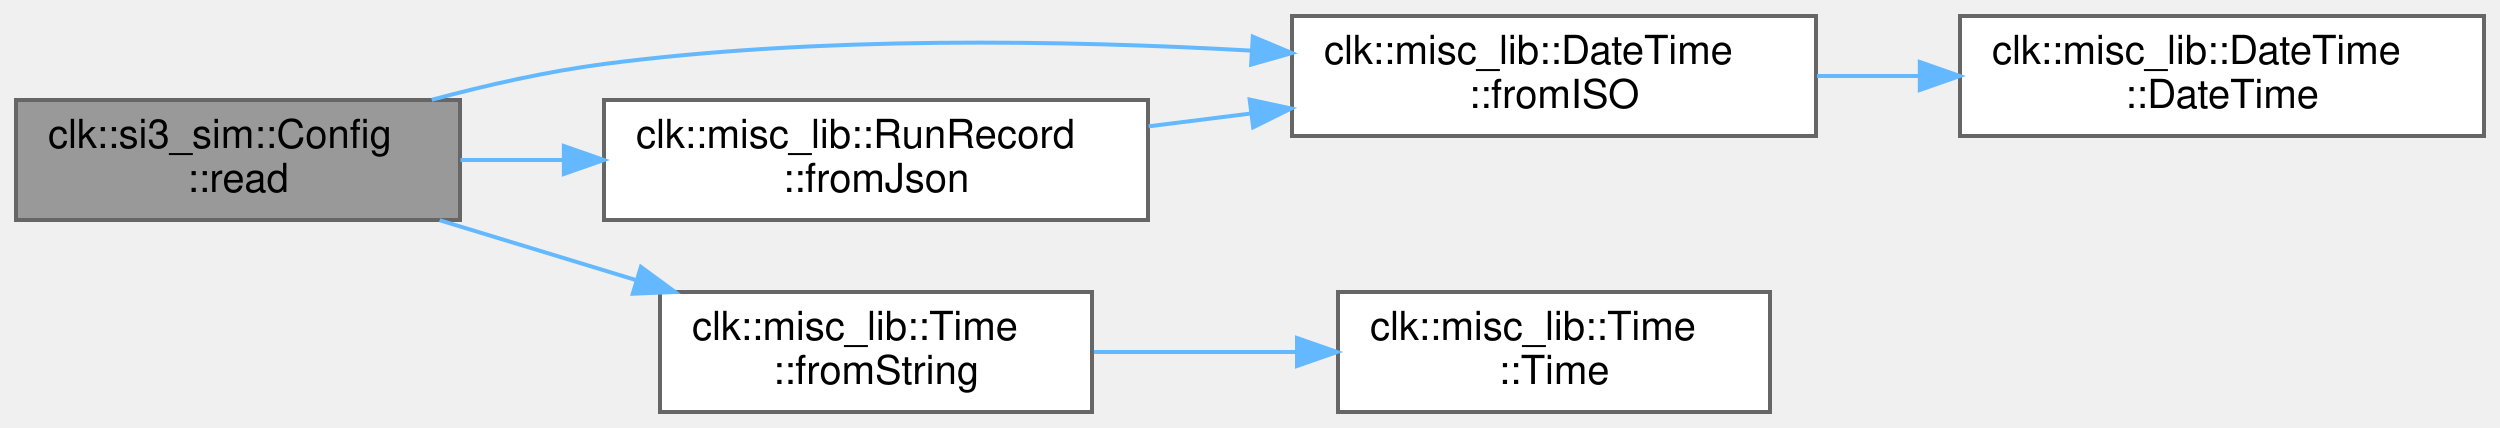
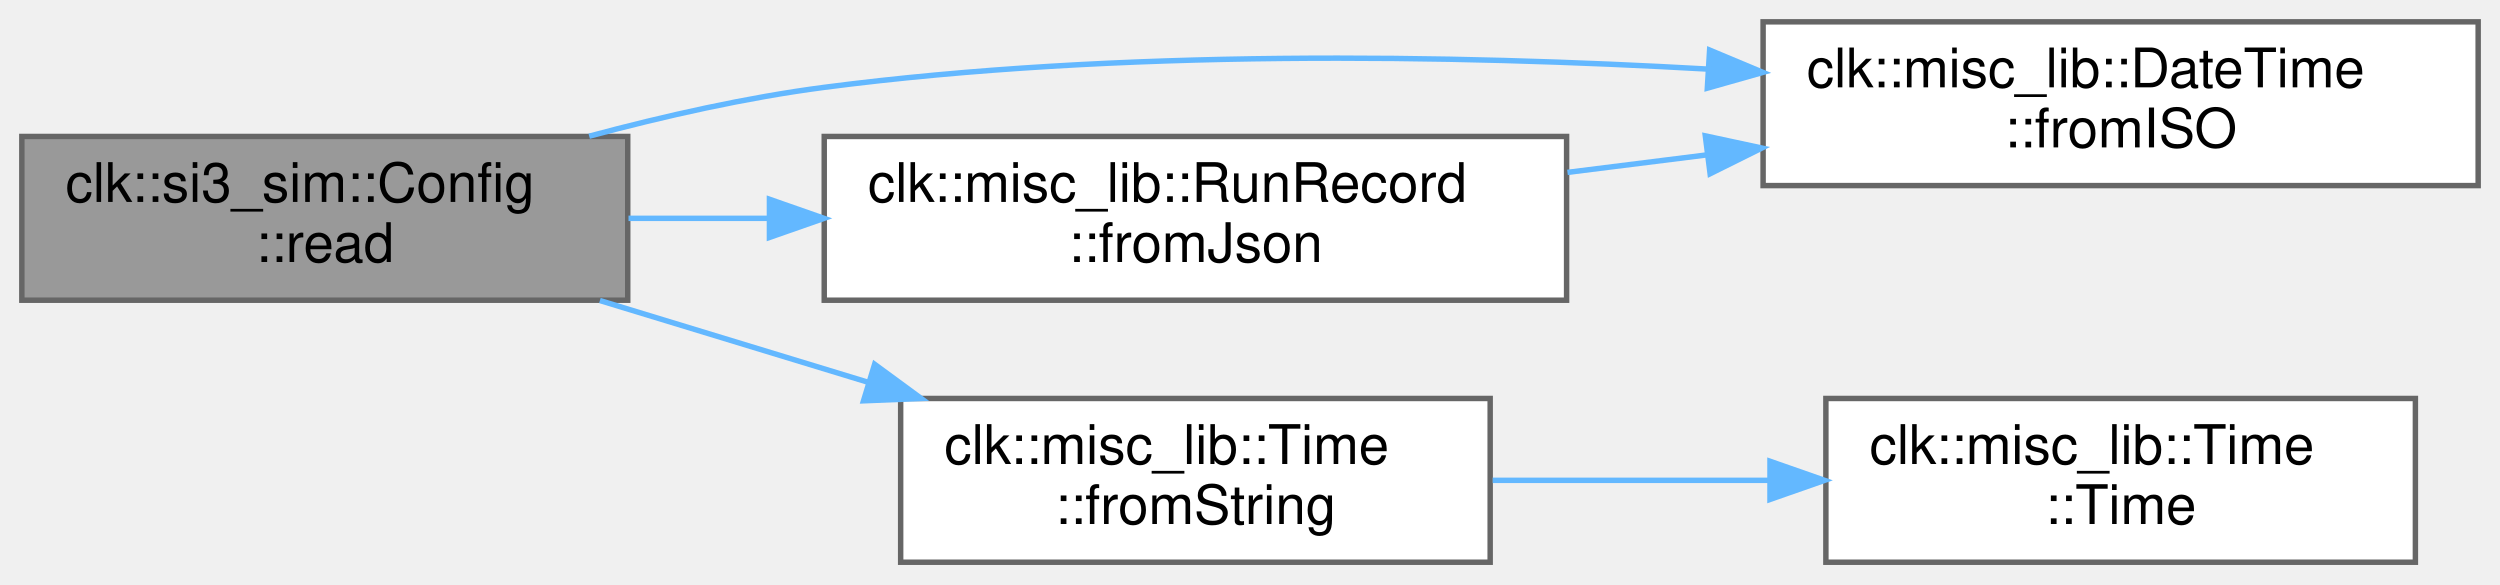
- <svg xmlns="http://www.w3.org/2000/svg" xmlns:xlink="http://www.w3.org/1999/xlink" width="625pt" height="107pt" viewBox="0.00 0.00 625.00 107.00">
+ <svg xmlns="http://www.w3.org/2000/svg" xmlns:xlink="http://www.w3.org/1999/xlink" width="458pt" height="107pt" viewBox="0.00 0.00 458.00 107.00">
  <g id="graph0" class="graph" transform="scale(1 1) rotate(0) translate(4 103)">
    <g id="Node000001" class="node">
      <g id="a_Node000001">
        <a xlink:title="read a configuration from a stream.">
          <polygon fill="#999999" stroke="#666666" points="111,-78 0,-78 0,-48 111,-48 111,-78" />
          <text text-anchor="start" x="8" y="-66" font-family="Helvetica,sans-Serif" font-size="10.00">clk::si3_sim::Config</text>
          <text text-anchor="middle" x="55.5" y="-55" font-family="Helvetica,sans-Serif" font-size="10.00">::read</text>
        </a>
      </g>
    </g>
    <g id="Node000002" class="node">
      <g id="a_Node000002">
-         <a xlink:href="structclk_1_1misc__lib_1_1DateTime.html#a8285a717c550e0188b22488da5945c69" target="_top" xlink:title="Factory method to create a Time object from an ISO 8601 string.">
+         <a xlink:href="structclk_1_1misc__lib_1_1DateTime.html#a8285a717c550e0188b22488da5945c69" target="_top" xlink:title="Factory method to create a DateTime object from an ISO 8601 string.">
          <polygon fill="white" stroke="#666666" points="450,-99 319,-99 319,-69 450,-69 450,-99" />
          <text text-anchor="start" x="327" y="-87" font-family="Helvetica,sans-Serif" font-size="10.00">clk::misc_lib::DateTime</text>
          <text text-anchor="middle" x="384.5" y="-76" font-family="Helvetica,sans-Serif" font-size="10.00">::fromISO</text>
        </a>
      </g>
    </g>
    <g id="edge1_Node000001_Node000002" class="edge">
      <g id="a_edge1_Node000001_Node000002">
        <a xlink:title=" ">
          <path fill="none" stroke="#63b8ff" d="M103.94,-78.05C117.69,-81.74 132.82,-85.15 147,-87 200.87,-94.02 262.22,-92.98 308.93,-90.34" />
          <polygon fill="#63b8ff" stroke="#63b8ff" points="309.2,-93.83 318.97,-89.74 308.78,-86.85 309.2,-93.83" />
        </a>
      </g>
    </g>
-     <g id="Node000004" class="node">
-       <g id="a_Node000004">
-         <a xlink:href="structclk_1_1misc__lib_1_1RunRecord.html#ae4a219a613811bf5bb91961ac43c2f19" target="_top" xlink:title="Factory method to construct a RunRecord from a JSON object.">
+     <g id="Node000003" class="node">
+       <g id="a_Node000003">
+         <a xlink:href="structclk_1_1misc__lib_1_1RunRecord.html#acabfa9ce270724aa81b06ef1b4e8cf15" target="_top" xlink:title="Factory method to construct a RunRecord from a JSON object.">
          <polygon fill="white" stroke="#666666" points="283,-78 147,-78 147,-48 283,-48 283,-78" />
          <text text-anchor="start" x="155" y="-66" font-family="Helvetica,sans-Serif" font-size="10.00">clk::misc_lib::RunRecord</text>
          <text text-anchor="middle" x="215" y="-55" font-family="Helvetica,sans-Serif" font-size="10.00">::fromJson</text>
        </a>
      </g>
    </g>
-     <g id="edge3_Node000001_Node000004" class="edge">
-       <g id="a_edge3_Node000001_Node000004">
+     <g id="edge2_Node000001_Node000003" class="edge">
+       <g id="a_edge2_Node000001_Node000003">
        <a xlink:title=" ">
          <path fill="none" stroke="#63b8ff" d="M111.14,-63C119.45,-63 128.14,-63 136.81,-63" />
          <polygon fill="#63b8ff" stroke="#63b8ff" points="136.96,-66.5 146.96,-63 136.96,-59.5 136.96,-66.5" />
        </a>
      </g>
    </g>
-     <g id="Node000005" class="node">
-       <g id="a_Node000005">
+     <g id="Node000004" class="node">
+       <g id="a_Node000004">
        <a xlink:href="structclk_1_1misc__lib_1_1Time.html#a6c199b196b0cb96045ea55916072d867" target="_top" xlink:title="Read a Time object from a string.">
          <polygon fill="white" stroke="#666666" points="269,-30 161,-30 161,0 269,0 269,-30" />
          <text text-anchor="start" x="169" y="-18" font-family="Helvetica,sans-Serif" font-size="10.00">clk::misc_lib::Time</text>
          <text text-anchor="middle" x="215" y="-7" font-family="Helvetica,sans-Serif" font-size="10.00">::fromString</text>
        </a>
      </g>
    </g>
-     <g id="edge5_Node000001_Node000005" class="edge">
-       <g id="a_edge5_Node000001_Node000005">
+     <g id="edge4_Node000001_Node000004" class="edge">
+       <g id="a_edge4_Node000001_Node000004">
        <a xlink:title=" ">
          <path fill="none" stroke="#63b8ff" d="M105.9,-47.94C121.44,-43.21 138.76,-37.93 154.9,-33.01" />
          <polygon fill="#63b8ff" stroke="#63b8ff" points="156.23,-36.27 164.77,-30 154.19,-29.57 156.23,-36.27" />
        </a>
      </g>
    </g>
-     <g id="Node000003" class="node">
-       <g id="a_Node000003">
-         <a xlink:href="structclk_1_1misc__lib_1_1DateTime.html#ab733205744a8059f03cb9f4fa81e83bd" target="_top" xlink:title="Default constructor for Time. Initializes the time point to the current time in UTC.">
-           <polygon fill="white" stroke="#666666" points="617,-99 486,-99 486,-69 617,-69 617,-99" />
-           <text text-anchor="start" x="494" y="-87" font-family="Helvetica,sans-Serif" font-size="10.00">clk::misc_lib::DateTime</text>
-           <text text-anchor="middle" x="551.5" y="-76" font-family="Helvetica,sans-Serif" font-size="10.00">::DateTime</text>
-         </a>
-       </g>
-     </g>
-     <g id="edge2_Node000002_Node000003" class="edge">
-       <g id="a_edge2_Node000002_Node000003">
-         <a xlink:title=" ">
-           <path fill="none" stroke="#63b8ff" d="M450.24,-84C458.58,-84 467.18,-84 475.67,-84" />
-           <polygon fill="#63b8ff" stroke="#63b8ff" points="475.95,-87.5 485.95,-84 475.95,-80.5 475.95,-87.5" />
-         </a>
-       </g>
-     </g>
-     <g id="edge4_Node000004_Node000002" class="edge">
-       <g id="a_edge4_Node000004_Node000002">
+     <g id="edge3_Node000003_Node000002" class="edge">
+       <g id="a_edge3_Node000003_Node000002">
        <a xlink:title=" ">
          <path fill="none" stroke="#63b8ff" d="M283.16,-71.42C291.6,-72.48 300.28,-73.57 308.82,-74.64" />
          <polygon fill="#63b8ff" stroke="#63b8ff" points="308.41,-78.11 318.77,-75.88 309.29,-71.17 308.41,-78.11" />
        </a>
      </g>
    </g>
-     <g id="Node000006" class="node">
-       <g id="a_Node000006">
+     <g id="Node000005" class="node">
+       <g id="a_Node000005">
        <a xlink:href="structclk_1_1misc__lib_1_1Time.html#a48fe39d72cb179cc36f510aab72578e2" target="_top" xlink:title="Default constructor for Time. Initializes the time to 00:00:00.">
          <polygon fill="white" stroke="#666666" points="438.5,-30 330.5,-30 330.5,0 438.5,0 438.5,-30" />
          <text text-anchor="start" x="338.5" y="-18" font-family="Helvetica,sans-Serif" font-size="10.00">clk::misc_lib::Time</text>
          <text text-anchor="middle" x="384.5" y="-7" font-family="Helvetica,sans-Serif" font-size="10.00">::Time</text>
        </a>
      </g>
    </g>
-     <g id="edge6_Node000005_Node000006" class="edge">
-       <g id="a_edge6_Node000005_Node000006">
+     <g id="edge5_Node000004_Node000005" class="edge">
+       <g id="a_edge5_Node000004_Node000005">
        <a xlink:title=" ">
          <path fill="none" stroke="#63b8ff" d="M269.46,-15C285.55,-15 303.37,-15 320.05,-15" />
          <polygon fill="#63b8ff" stroke="#63b8ff" points="320.26,-18.5 330.26,-15 320.26,-11.5 320.26,-18.5" />
        </a>
      </g>
    </g>
  </g>
</svg>
